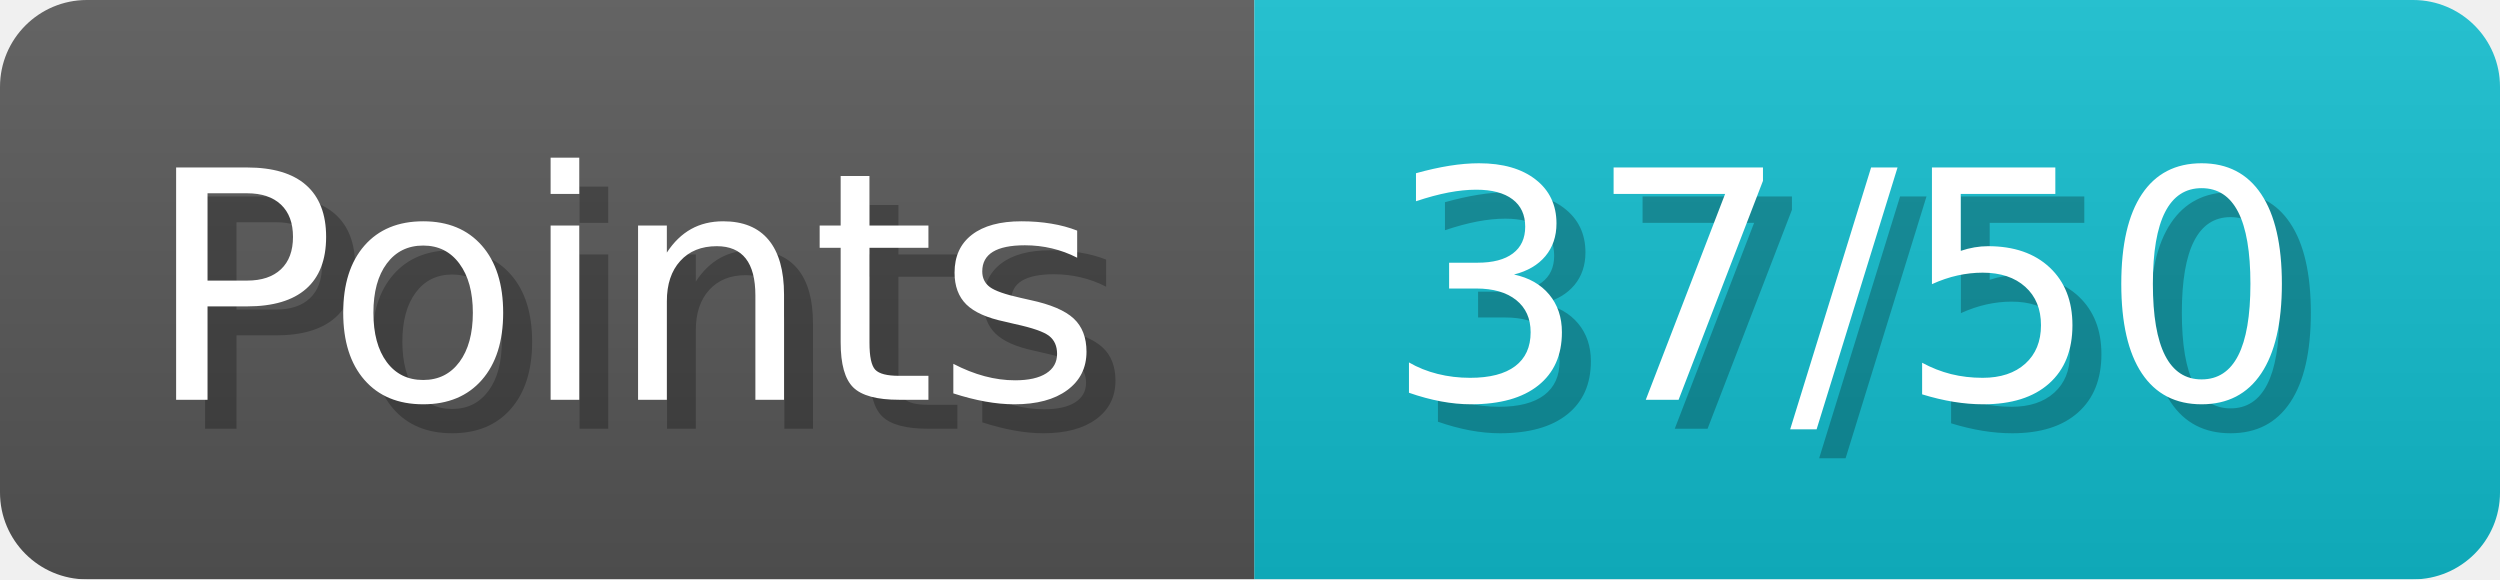
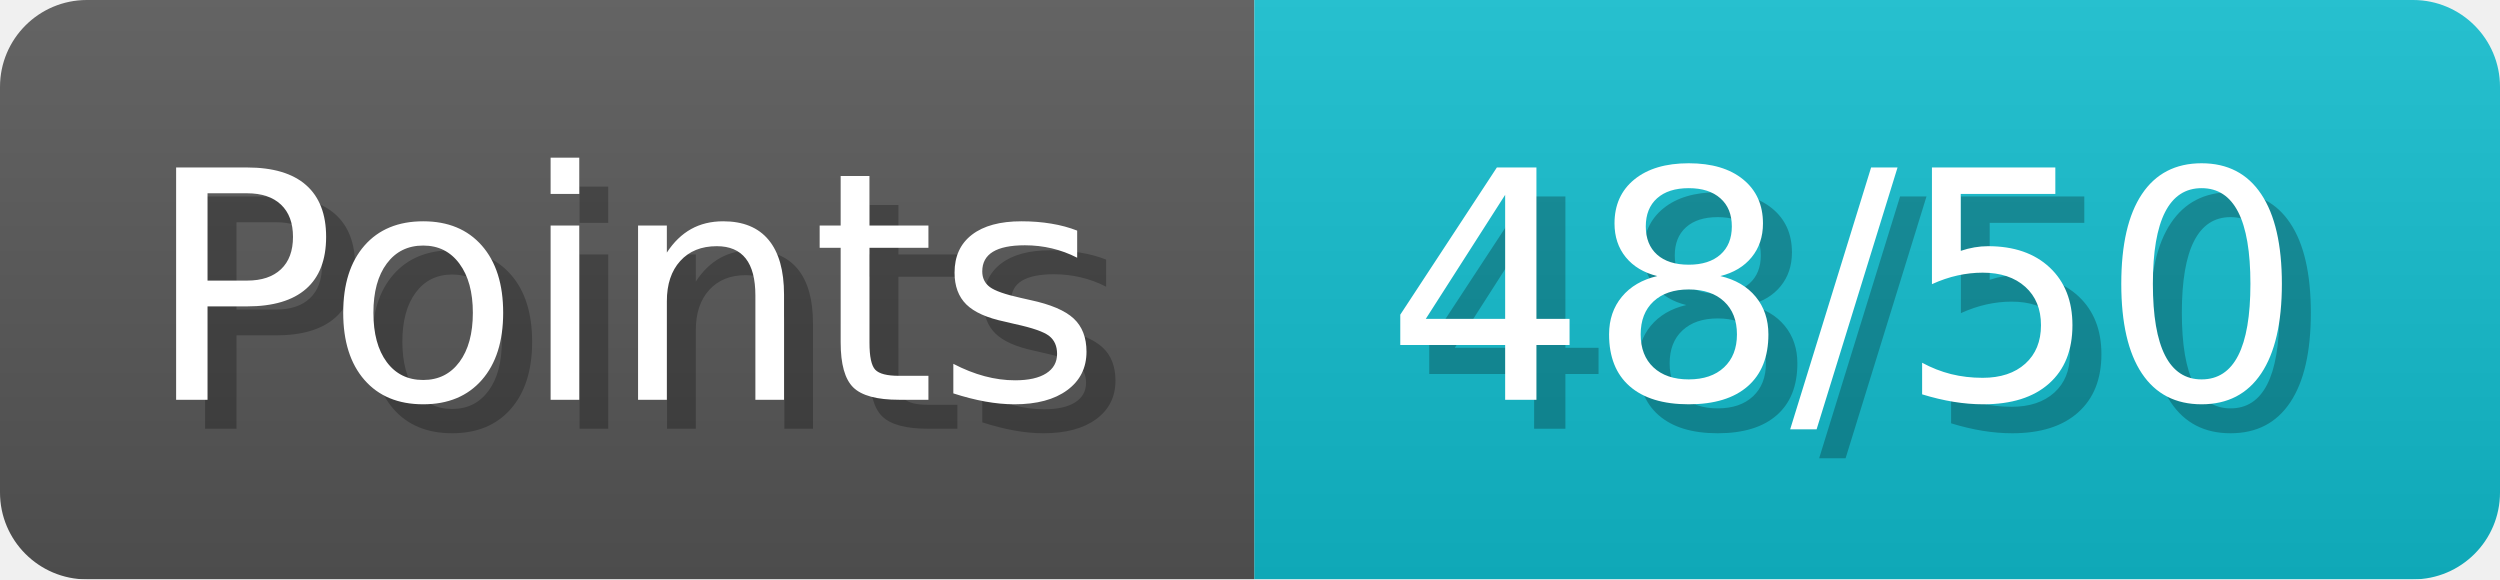
- <svg xmlns="http://www.w3.org/2000/svg" width="86.3" height="20" viewBox="0 0 863 200" role="img" aria-label="Points: 37/50">
+ <svg xmlns="http://www.w3.org/2000/svg" width="86.3" height="20" viewBox="0 0 863 200" role="img" aria-label="Points: 48/50">
  <linearGradient id="a" x2="0" y2="100%">
    <stop offset="0" stop-opacity=".1" stop-color="#EEE" />
    <stop offset="1" stop-opacity=".1" />
  </linearGradient>
  <mask id="m">
    <rect width="863" height="200" rx="30" fill="#FFF" />
  </mask>
  <g mask="url(#m)">
    <rect width="433" height="200" fill="#555" />
    <rect width="430" height="200" fill="#1BC" x="433" />
    <rect width="863" height="200" fill="url(#a)" />
  </g>
  <g aria-hidden="true" fill="#fff" text-anchor="start" font-family="Verdana,DejaVu Sans,sans-serif" font-size="110">
    <text x="60" y="148" textLength="333" fill="#000" opacity="0.25">Points</text>
    <text x="50" y="138" textLength="333">Points</text>
-     <text x="488" y="148" textLength="330" fill="#000" opacity="0.25">37/50</text>
-     <text x="478" y="138" textLength="330">37/50</text>
+     <text x="488" y="148" textLength="330" fill="#000" opacity="0.25">48/50</text>
+     <text x="478" y="138" textLength="330">48/50</text>
  </g>
</svg>
